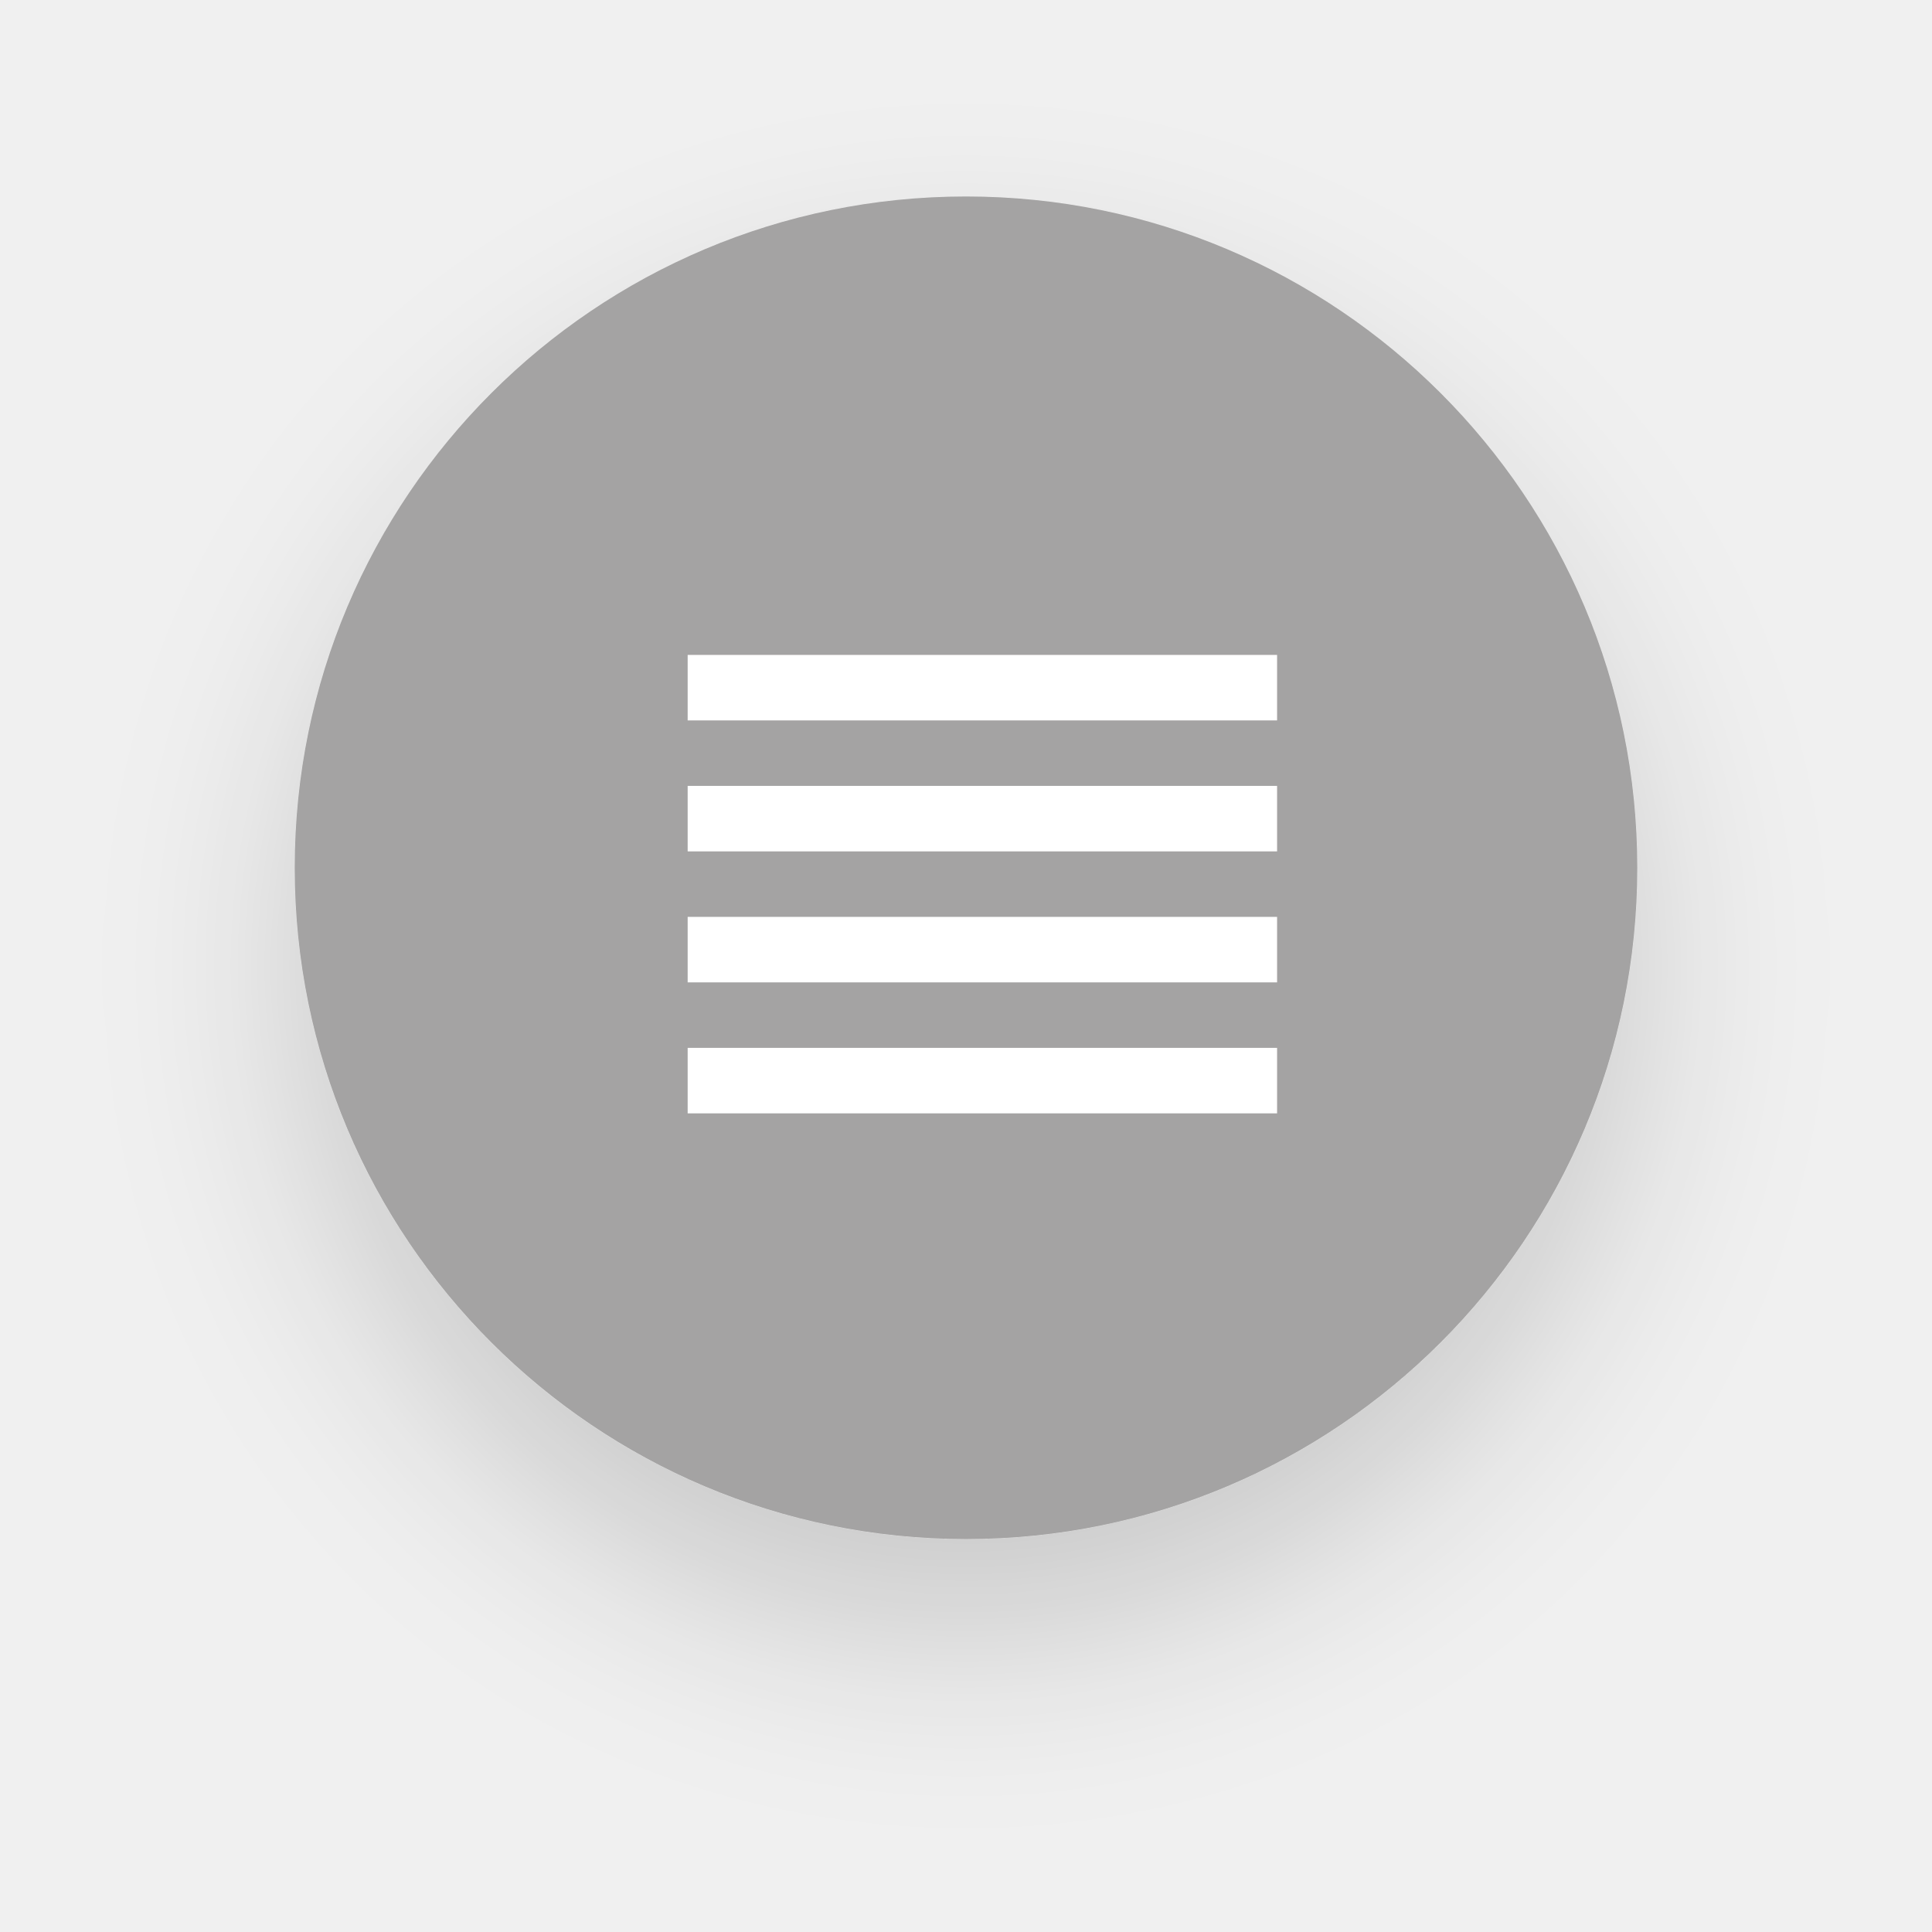
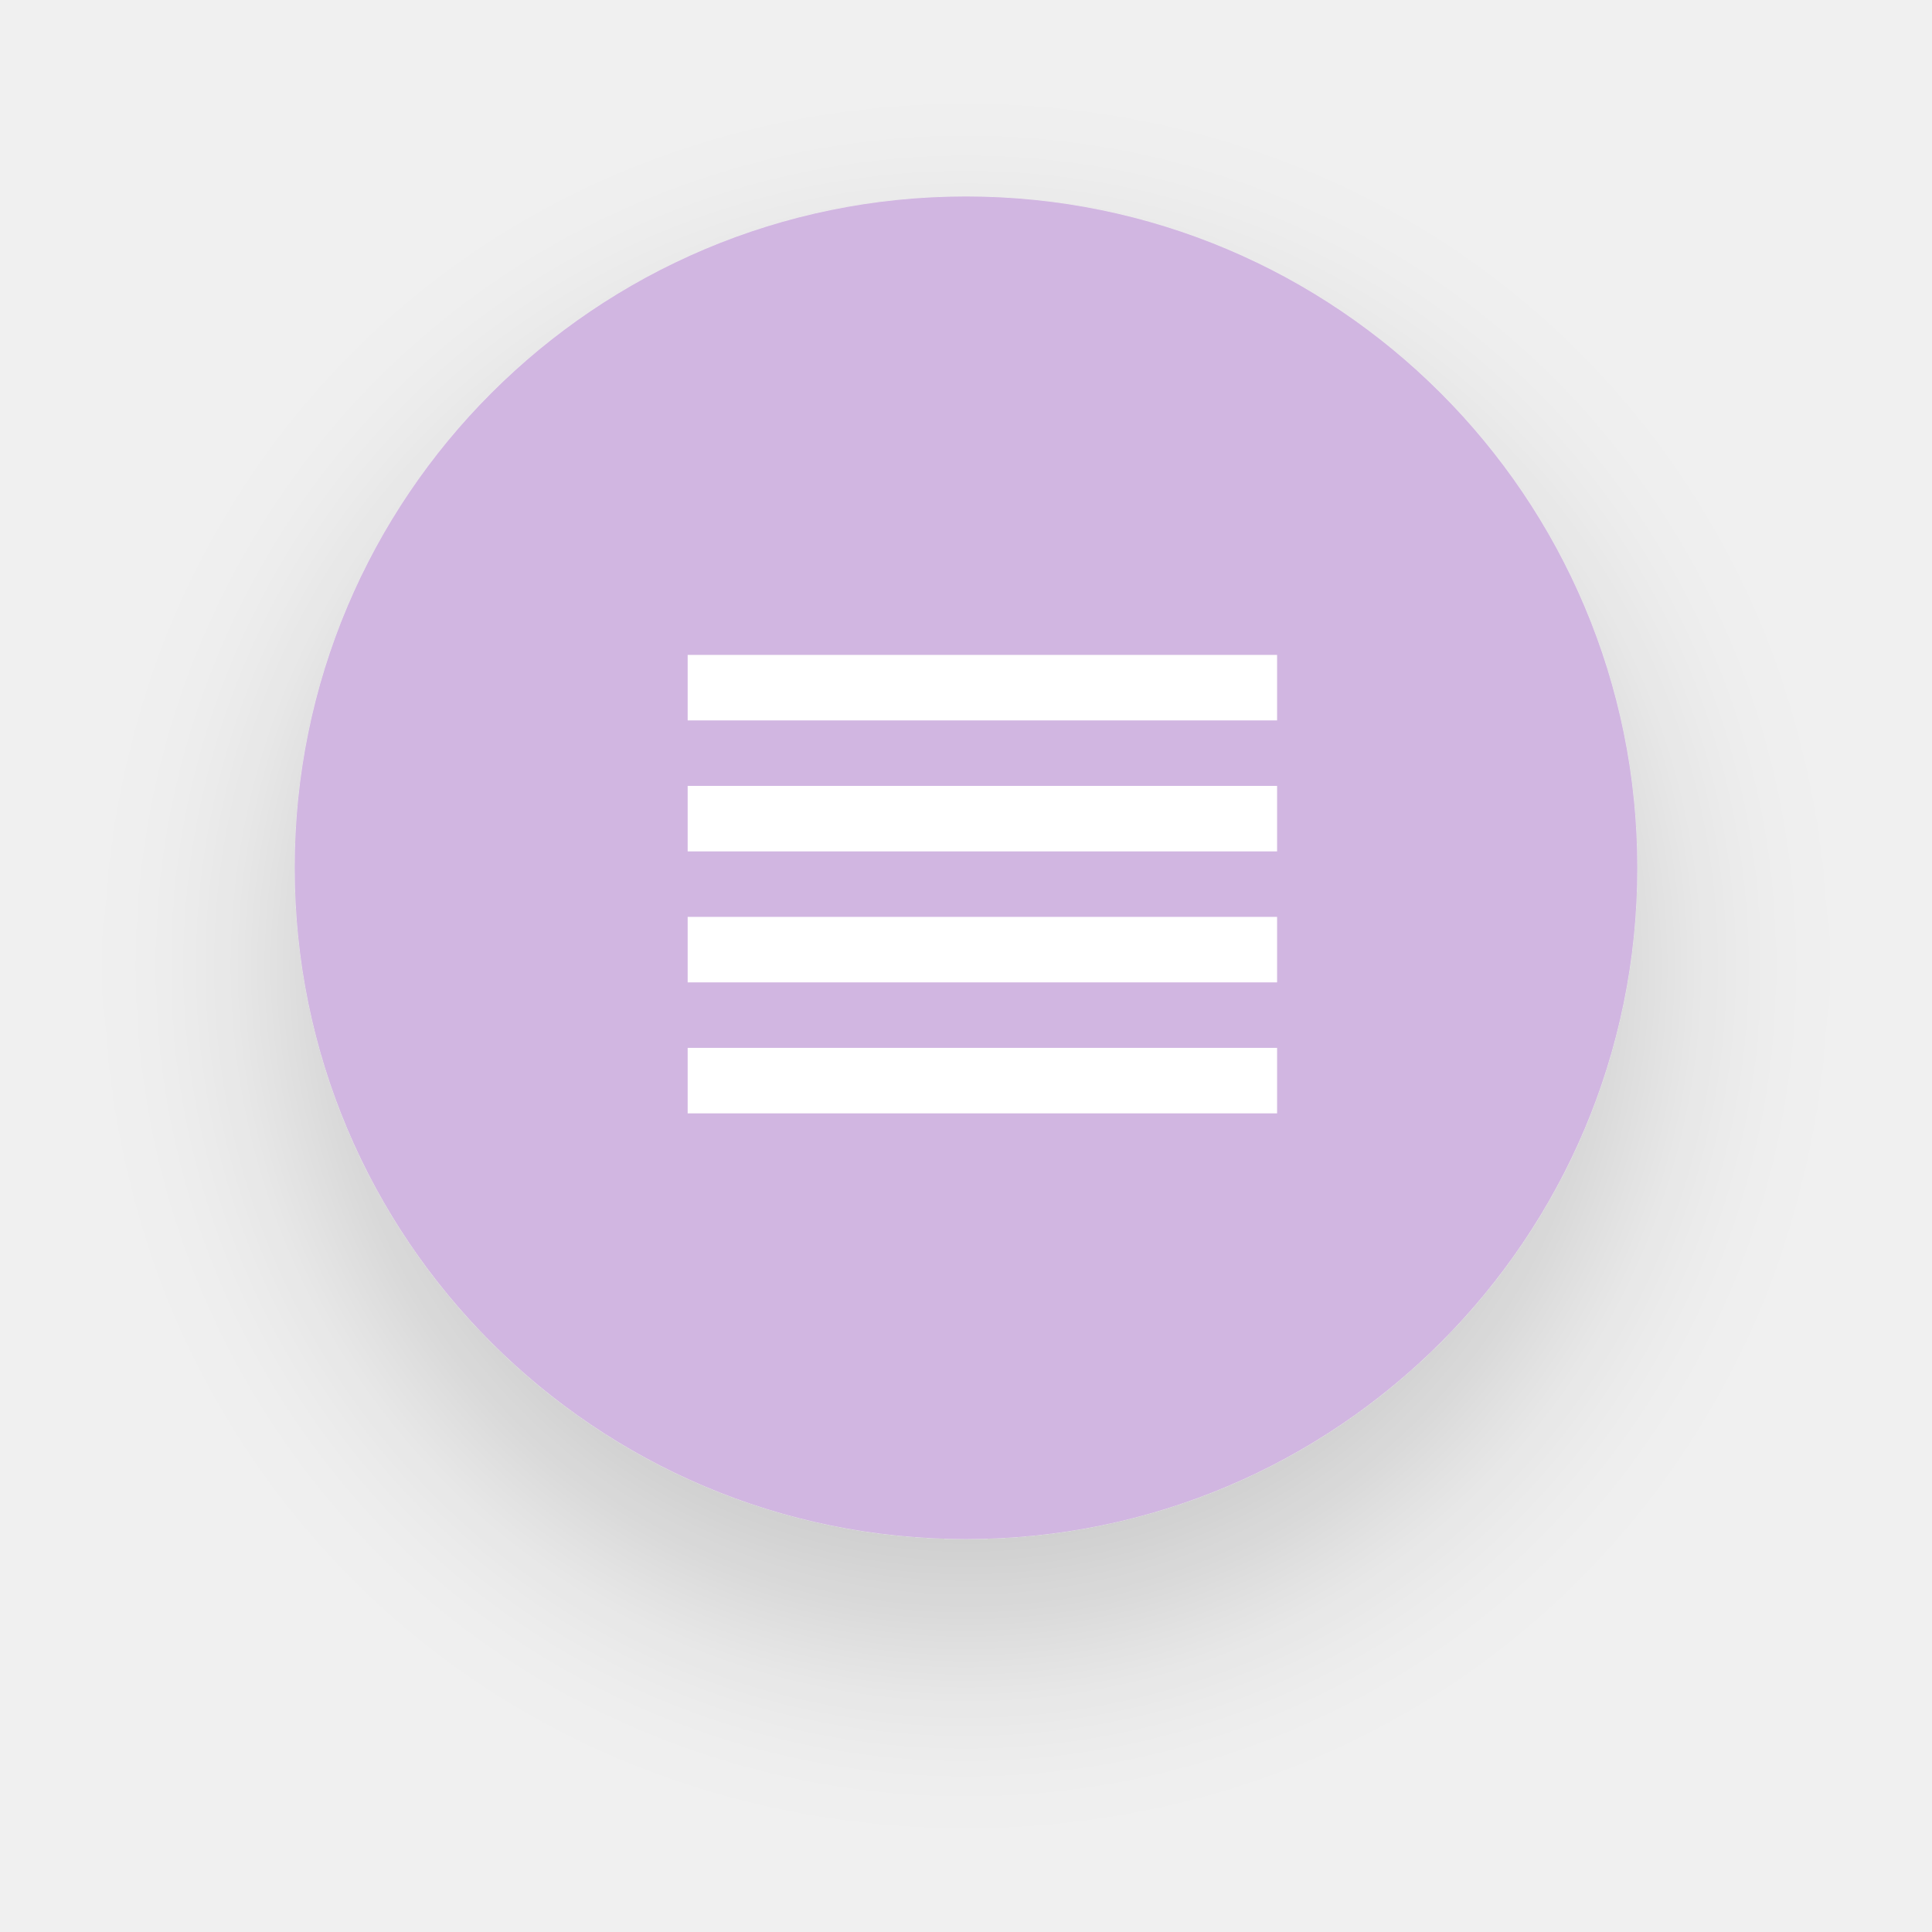
<svg xmlns="http://www.w3.org/2000/svg" width="59" height="59" viewBox="0 0 59 59">
  <defs>
-     <filter id="Ellipse_18" x="0" y="0" width="59" height="59" filterUnits="userSpaceOnUse">
+     <filter id="Path_44739" x="0" y="0" width="59" height="59" filterUnits="userSpaceOnUse">
      <feOffset dy="3" input="SourceAlpha" />
      <feGaussianBlur stdDeviation="3" result="blur" />
      <feFlood flood-opacity="0.161" />
      <feComposite operator="in" in2="blur" />
      <feComposite in="SourceGraphic" />
    </filter>
  </defs>
  <g id="Group_201" data-name="Group 201" transform="translate(-1145 -405)">
-     <g transform="matrix(1, 0, 0, 1, 1145, 405)" filter="url(#Ellipse_18)">
-       <circle id="Ellipse_18-2" data-name="Ellipse 18" cx="20.5" cy="20.5" r="20.5" transform="translate(9 6)" fill="#a4a3a3" />
+     <g transform="matrix(1, 0, 0, 1, 1145, 405)" filter="url(#Path_44739)">
+       <path id="Path_44739-2" data-name="Path 44739" d="M20.5,0A20.5,20.5,0,1,1,0,20.5,20.5,20.5,0,0,1,20.5,0Z" transform="translate(9 6)" fill="#d1b6e1" />
    </g>
    <path id="ic_reorder_24px" d="M3,15H21V13H3Zm0,4H21V17H3Zm0-8H21V9H3ZM3,5V7H21V5Z" transform="translate(1163 420)" fill="#fff" />
  </g>
</svg>
